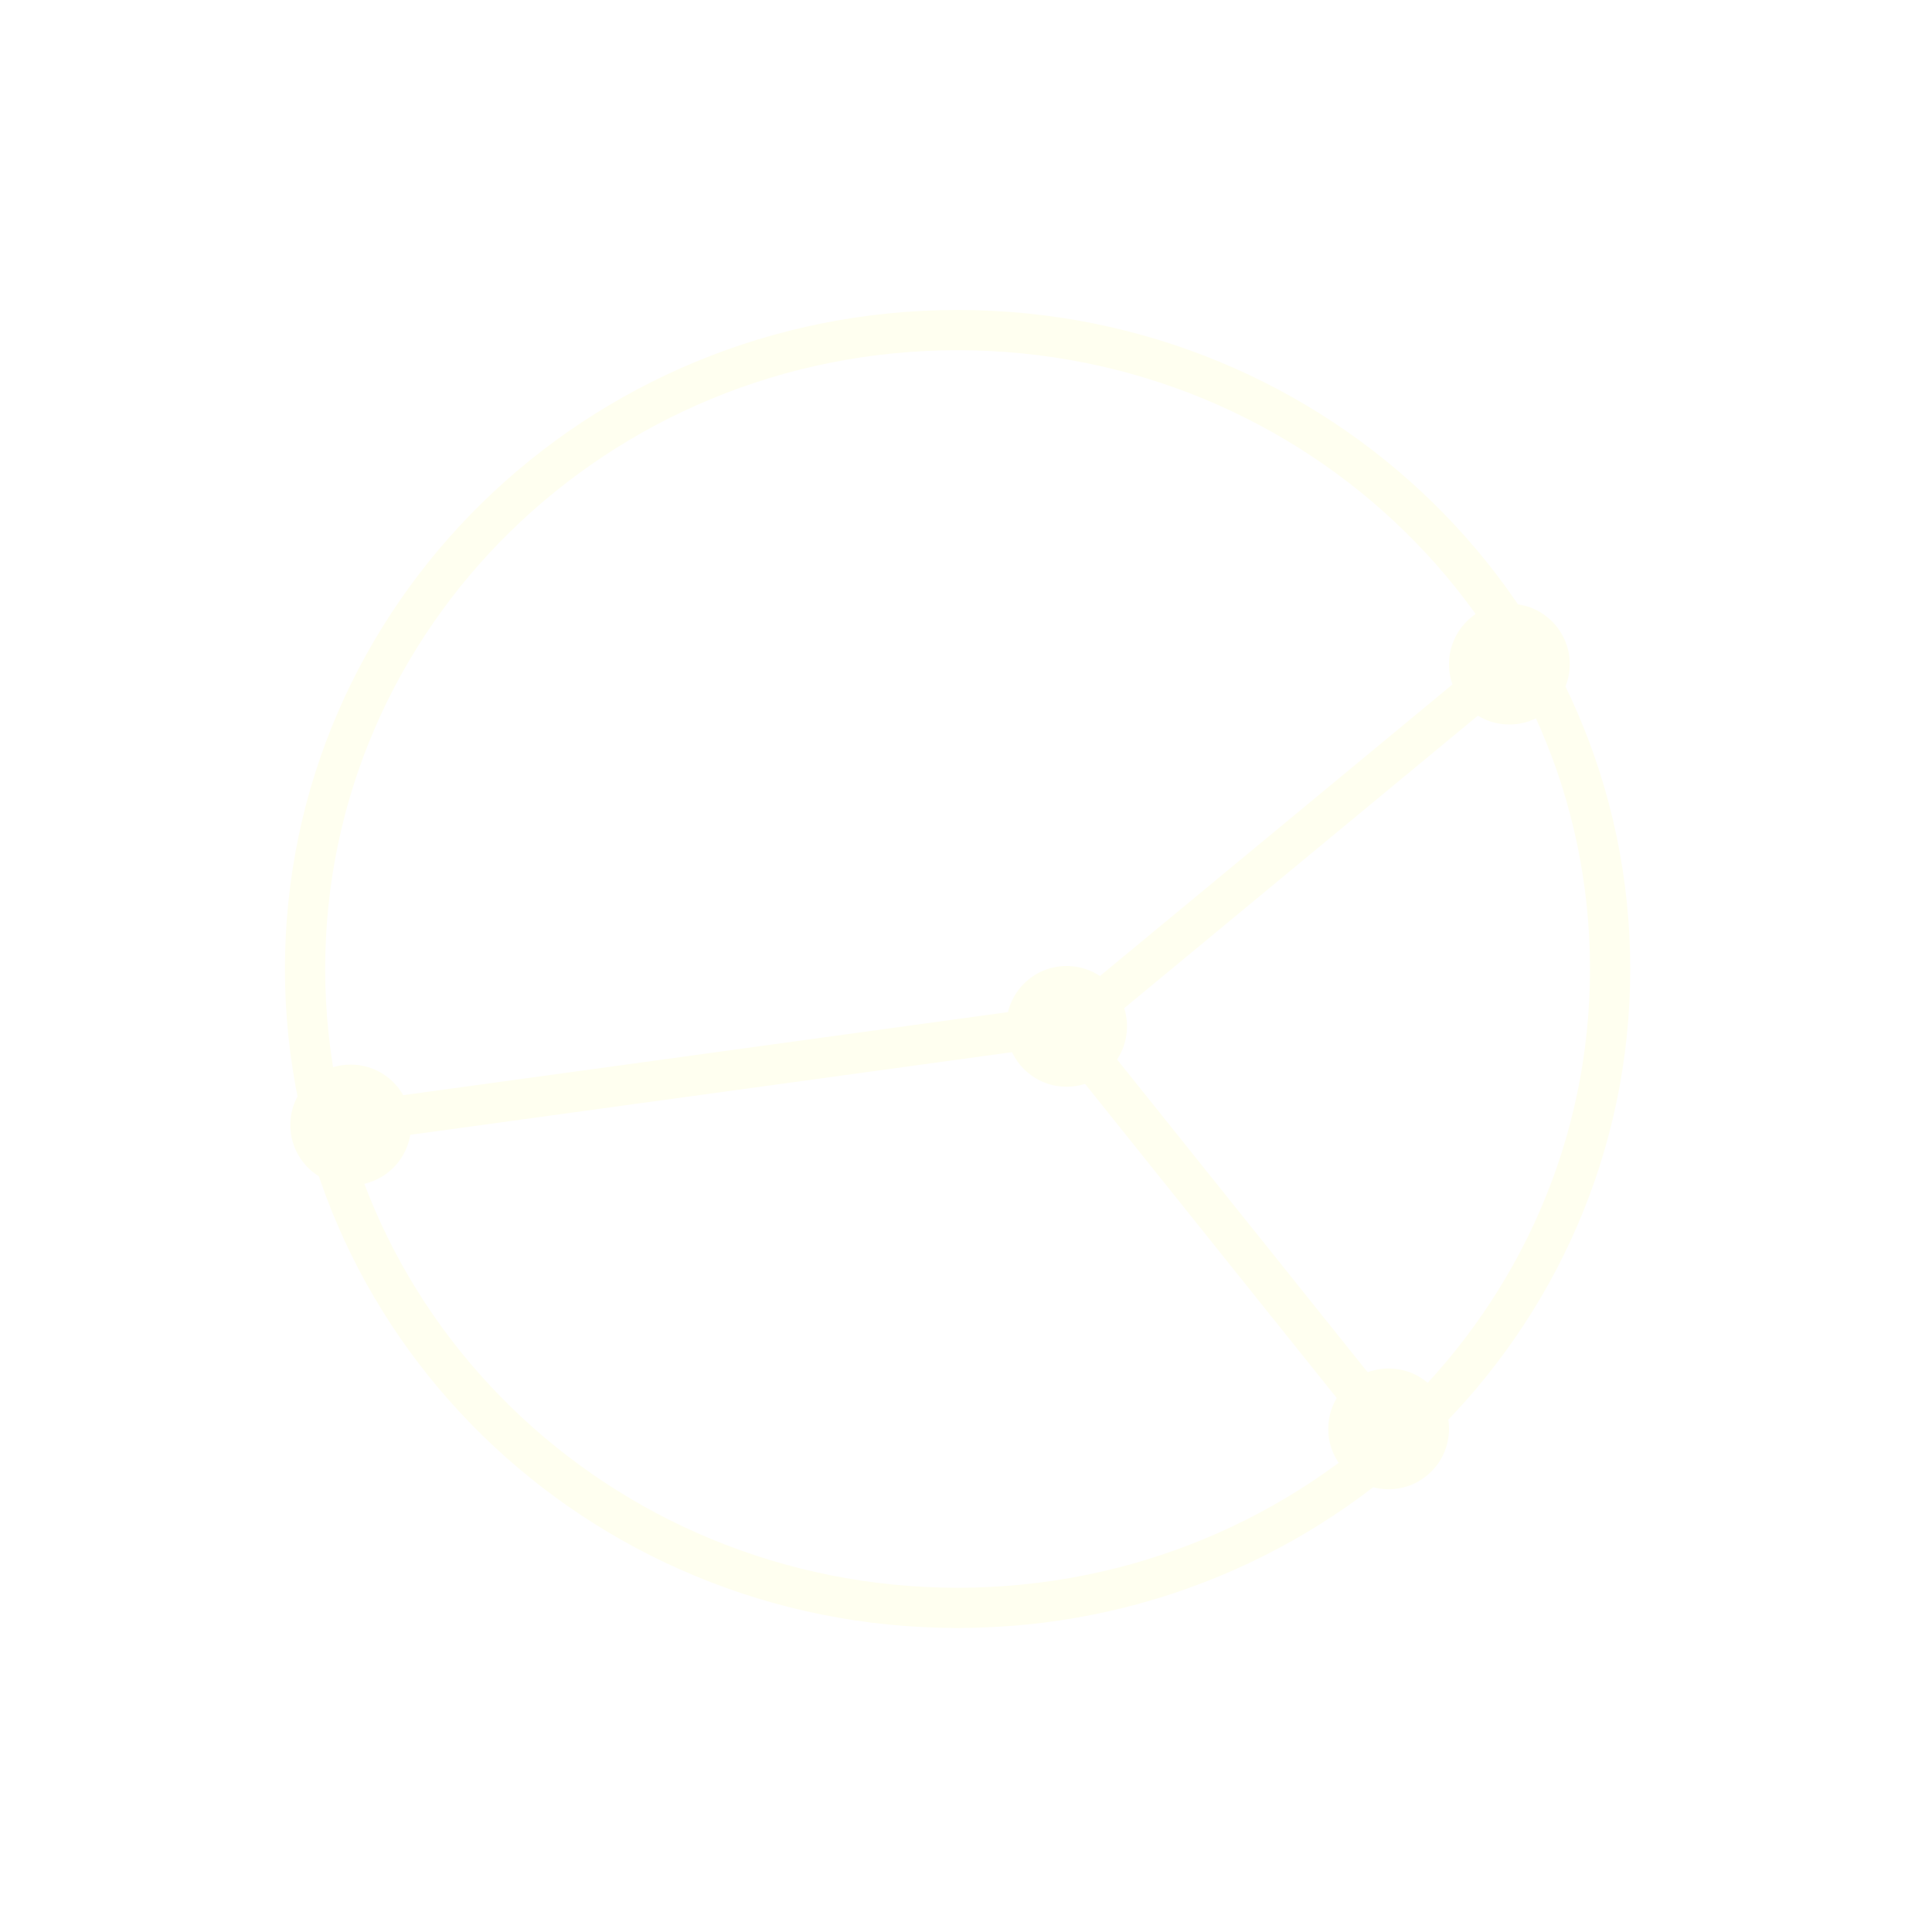
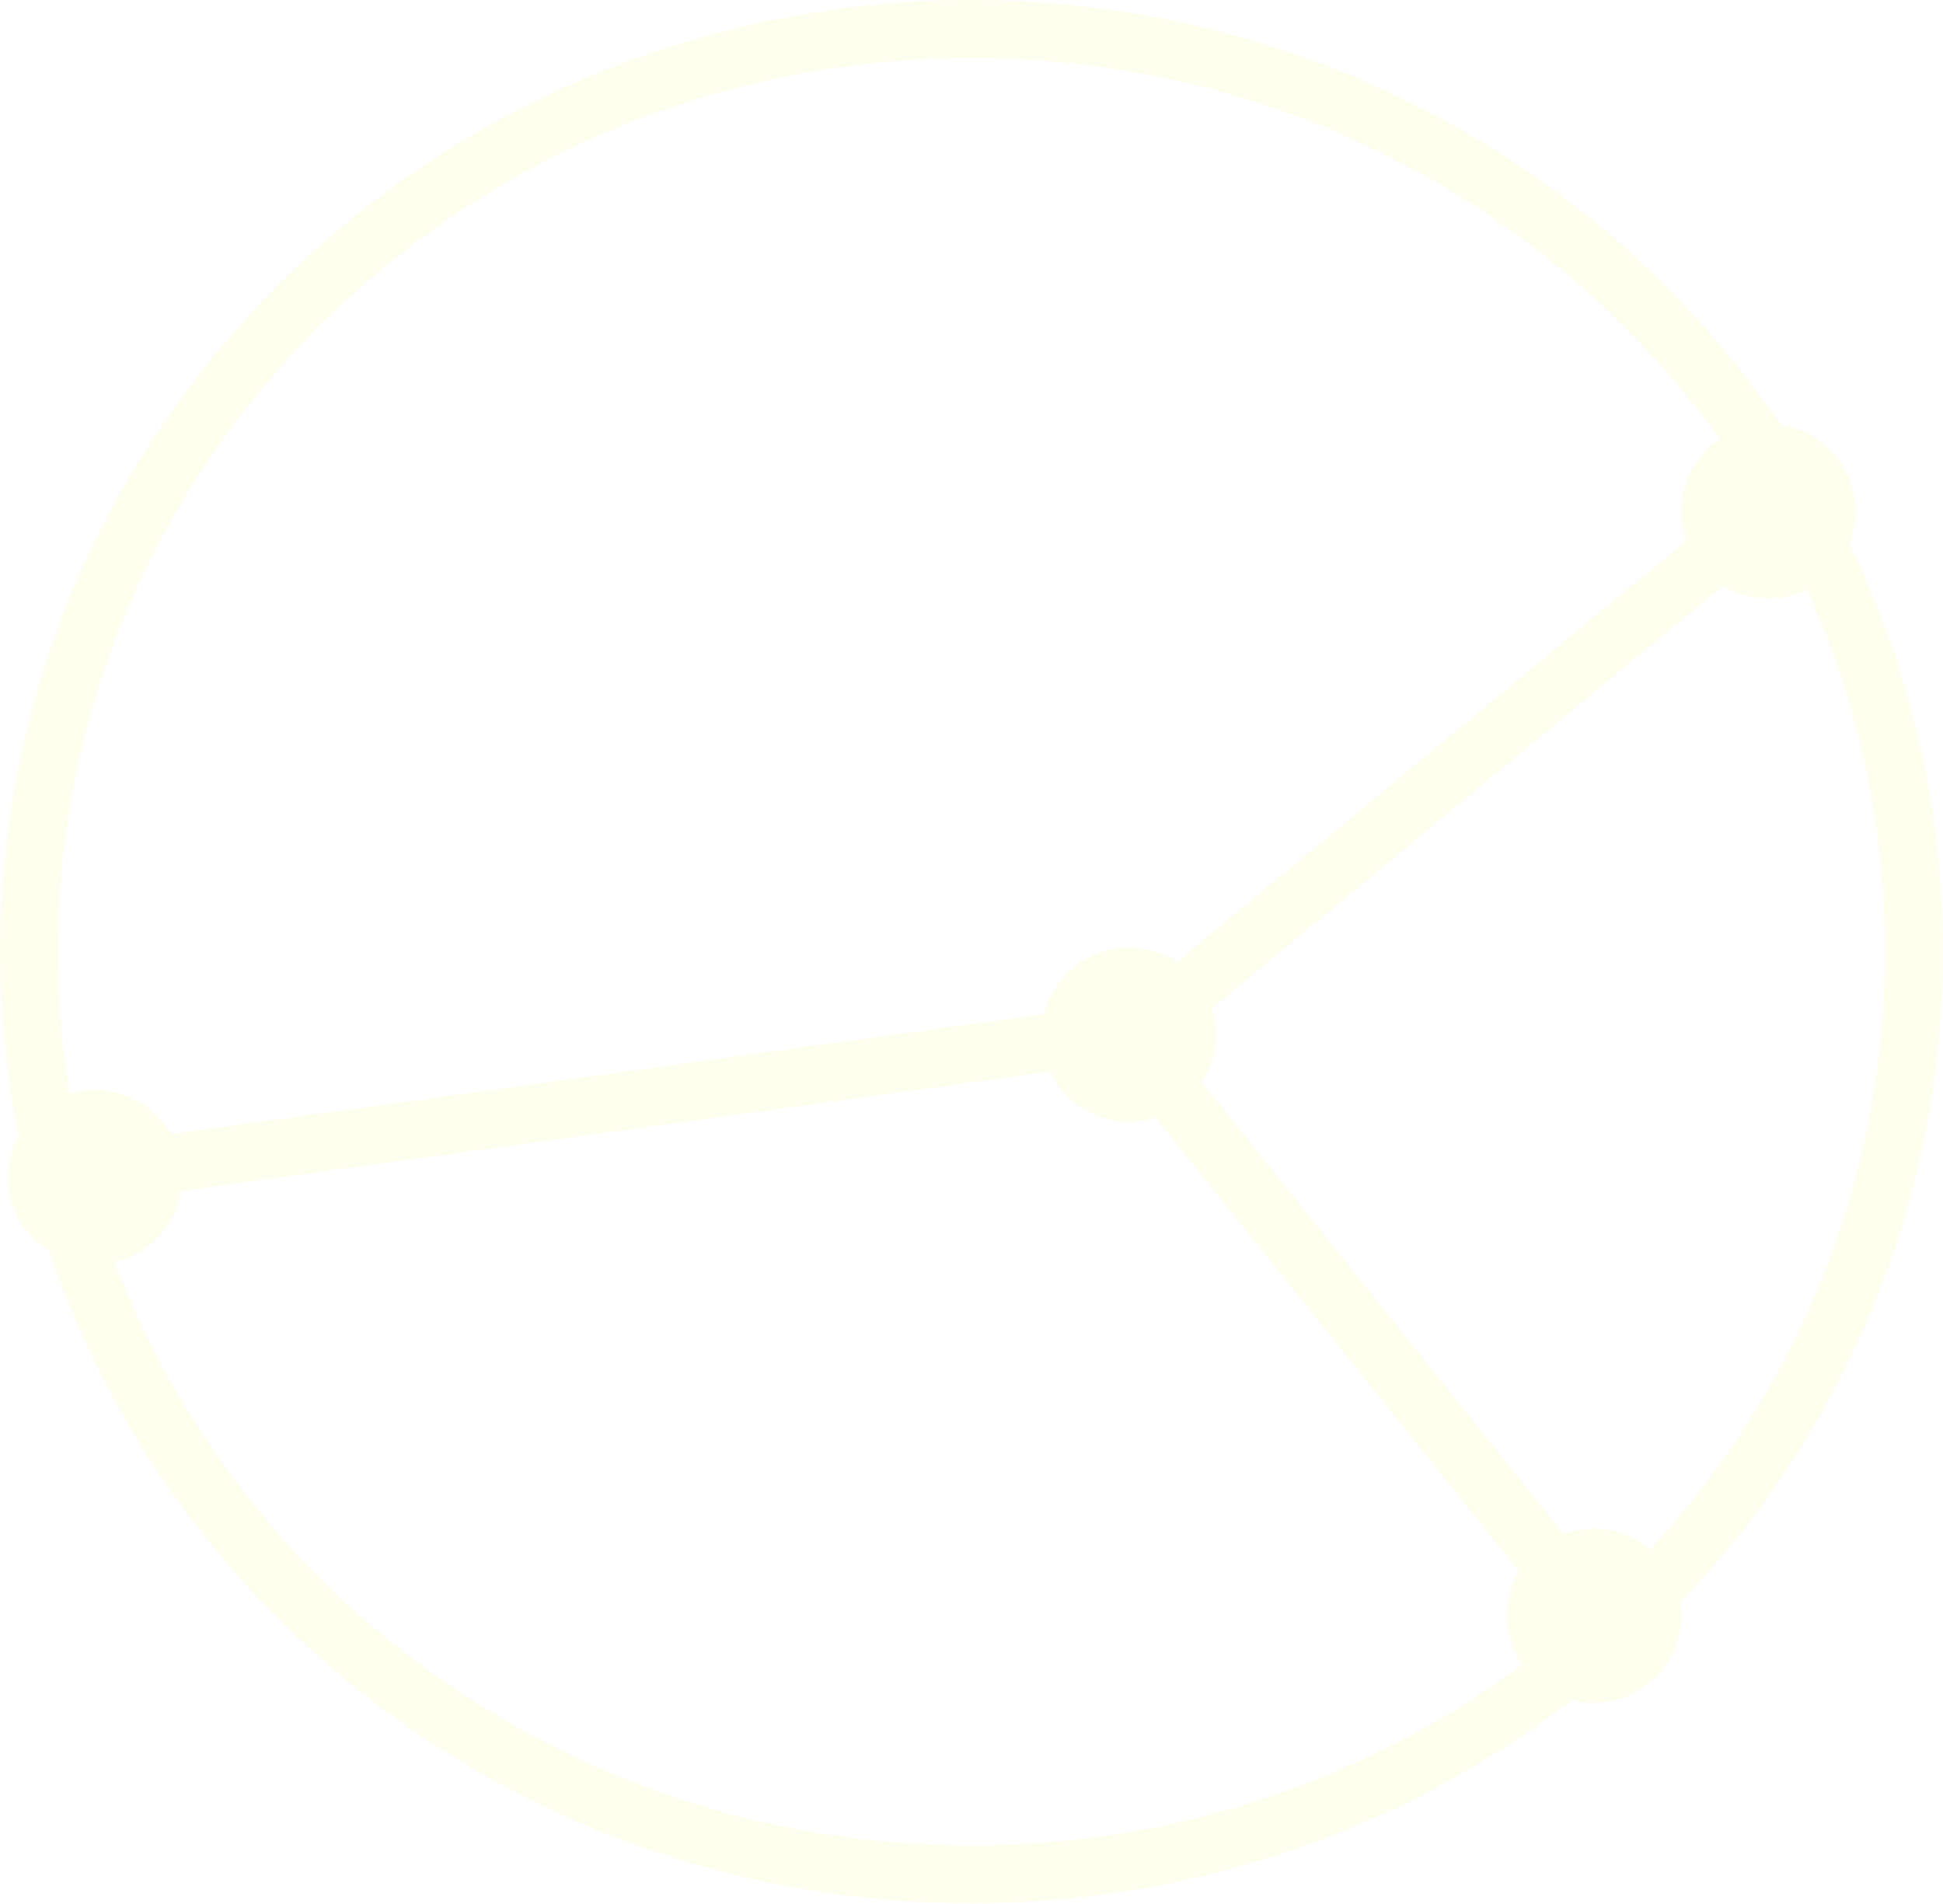
- <svg xmlns="http://www.w3.org/2000/svg" xmlns:xlink="http://www.w3.org/1999/xlink" version="1.1" id="svg1" width="48" height="48" viewBox="0 0 48 48">
+ <svg xmlns="http://www.w3.org/2000/svg" xmlns:xlink="http://www.w3.org/1999/xlink" version="1.1" id="svg1" width="33.425" height="32.746" viewBox="0 0 33.425 32.746">
  <defs id="defs1">
    <linearGradient id="swatch8">
      <stop style="stop-color:#000000;stop-opacity:1;" offset="0" id="stop8" />
    </linearGradient>
    <linearGradient id="swatch7">
      <stop style="stop-color:#000000;stop-opacity:1;" offset="0" id="stop7" />
    </linearGradient>
    <linearGradient id="swatch3">
      <stop style="stop-color:#000000;stop-opacity:1;" offset="0" id="stop3" />
    </linearGradient>
    <linearGradient id="swatch2">
      <stop style="stop-color:#fffff0;stop-opacity:1;" offset="0" id="stop2" />
    </linearGradient>
    <linearGradient xlink:href="#swatch2" id="linearGradient2" x1="12.9" y1="23.169" x2="33.325" y2="23.169" gradientUnits="userSpaceOnUse" gradientTransform="translate(0.6789397,0.9052529)" />
    <linearGradient xlink:href="#swatch2" id="linearGradient3" x1="7.213" y1="27.95" x2="10.213" y2="27.95" gradientUnits="userSpaceOnUse" />
    <linearGradient xlink:href="#swatch2" id="linearGradient4" gradientUnits="userSpaceOnUse" x1="7.213" y1="27.95" x2="10.213" y2="27.95" gradientTransform="translate(17.78694,-2.449684)" />
    <linearGradient xlink:href="#swatch2" id="linearGradient5" gradientUnits="userSpaceOnUse" x1="7.213" y1="27.95" x2="10.213" y2="27.95" gradientTransform="translate(25.78694,7.550316)" />
    <linearGradient xlink:href="#swatch2" id="linearGradient6" gradientUnits="userSpaceOnUse" x1="7.213" y1="27.95" x2="10.213" y2="27.95" gradientTransform="translate(28.78694,-11.44968)" />
    <linearGradient xlink:href="#swatch2" id="linearGradient7" x1="26.648" y1="20.991" x2="37.455" y2="20.991" gradientUnits="userSpaceOnUse" />
    <linearGradient xlink:href="#swatch2" id="linearGradient8" x1="8.713" y1="30.581" x2="34.626" y2="30.581" gradientUnits="userSpaceOnUse" />
  </defs>
-   <g id="layer1">
+   <g id="layer1" transform="translate(-7.078794,-7.701156)">
    <ellipse style="fill:none;stroke:url(#linearGradient2);stroke-width:1;stroke-linecap:round;stroke-linejoin:round;stroke-dasharray:none;paint-order:stroke fill markers" id="path1" cx="23.791" cy="24.074" rx="16.212" ry="15.873" />
    <circle id="path2" style="fill:url(#linearGradient3);stroke:none;stroke-width:1.5;stroke-dasharray:none" cx="8.713" cy="27.95" r="1.5" />
    <circle id="path2-5" style="fill:url(#linearGradient4);stroke:none;stroke-width:1.5;stroke-dasharray:none" cx="26.5" cy="25.5" r="1.5" />
    <circle id="path2-7" style="fill:url(#linearGradient5);stroke:none;stroke-width:1.5;stroke-dasharray:none" cx="34.5" cy="35.5" r="1.5" />
    <circle id="path2-6" style="fill:url(#linearGradient6);stroke:none;stroke-width:1.5;stroke-dasharray:none" cx="37.5" cy="16.5" r="1.5" />
-     <path style="fill:none;stroke-width:1;stroke-linecap:round;stroke-linejoin:round;stroke-dasharray:none;paint-order:stroke fill markers;stroke:url(#linearGradient8)" d="M 8.713,27.893 26.422,25.46 34.626,35.701" id="path6" />
-     <path style="fill:none;stroke-width:1;stroke-linecap:round;stroke-linejoin:round;stroke-dasharray:none;paint-order:stroke fill markers;stroke:url(#linearGradient7)" d="M 37.455,16.521 26.648,25.46" id="path7" />
+     <path style="fill:none;stroke:url(#linearGradient8);stroke-width:1;stroke-linecap:round;stroke-linejoin:round;stroke-dasharray:none;paint-order:stroke fill markers" d="M 8.713,27.893 26.422,25.46 34.626,35.701" id="path6" />
+     <path style="fill:none;stroke:url(#linearGradient7);stroke-width:1;stroke-linecap:round;stroke-linejoin:round;stroke-dasharray:none;paint-order:stroke fill markers" d="M 37.455,16.521 26.648,25.46" id="path7" />
  </g>
</svg>
